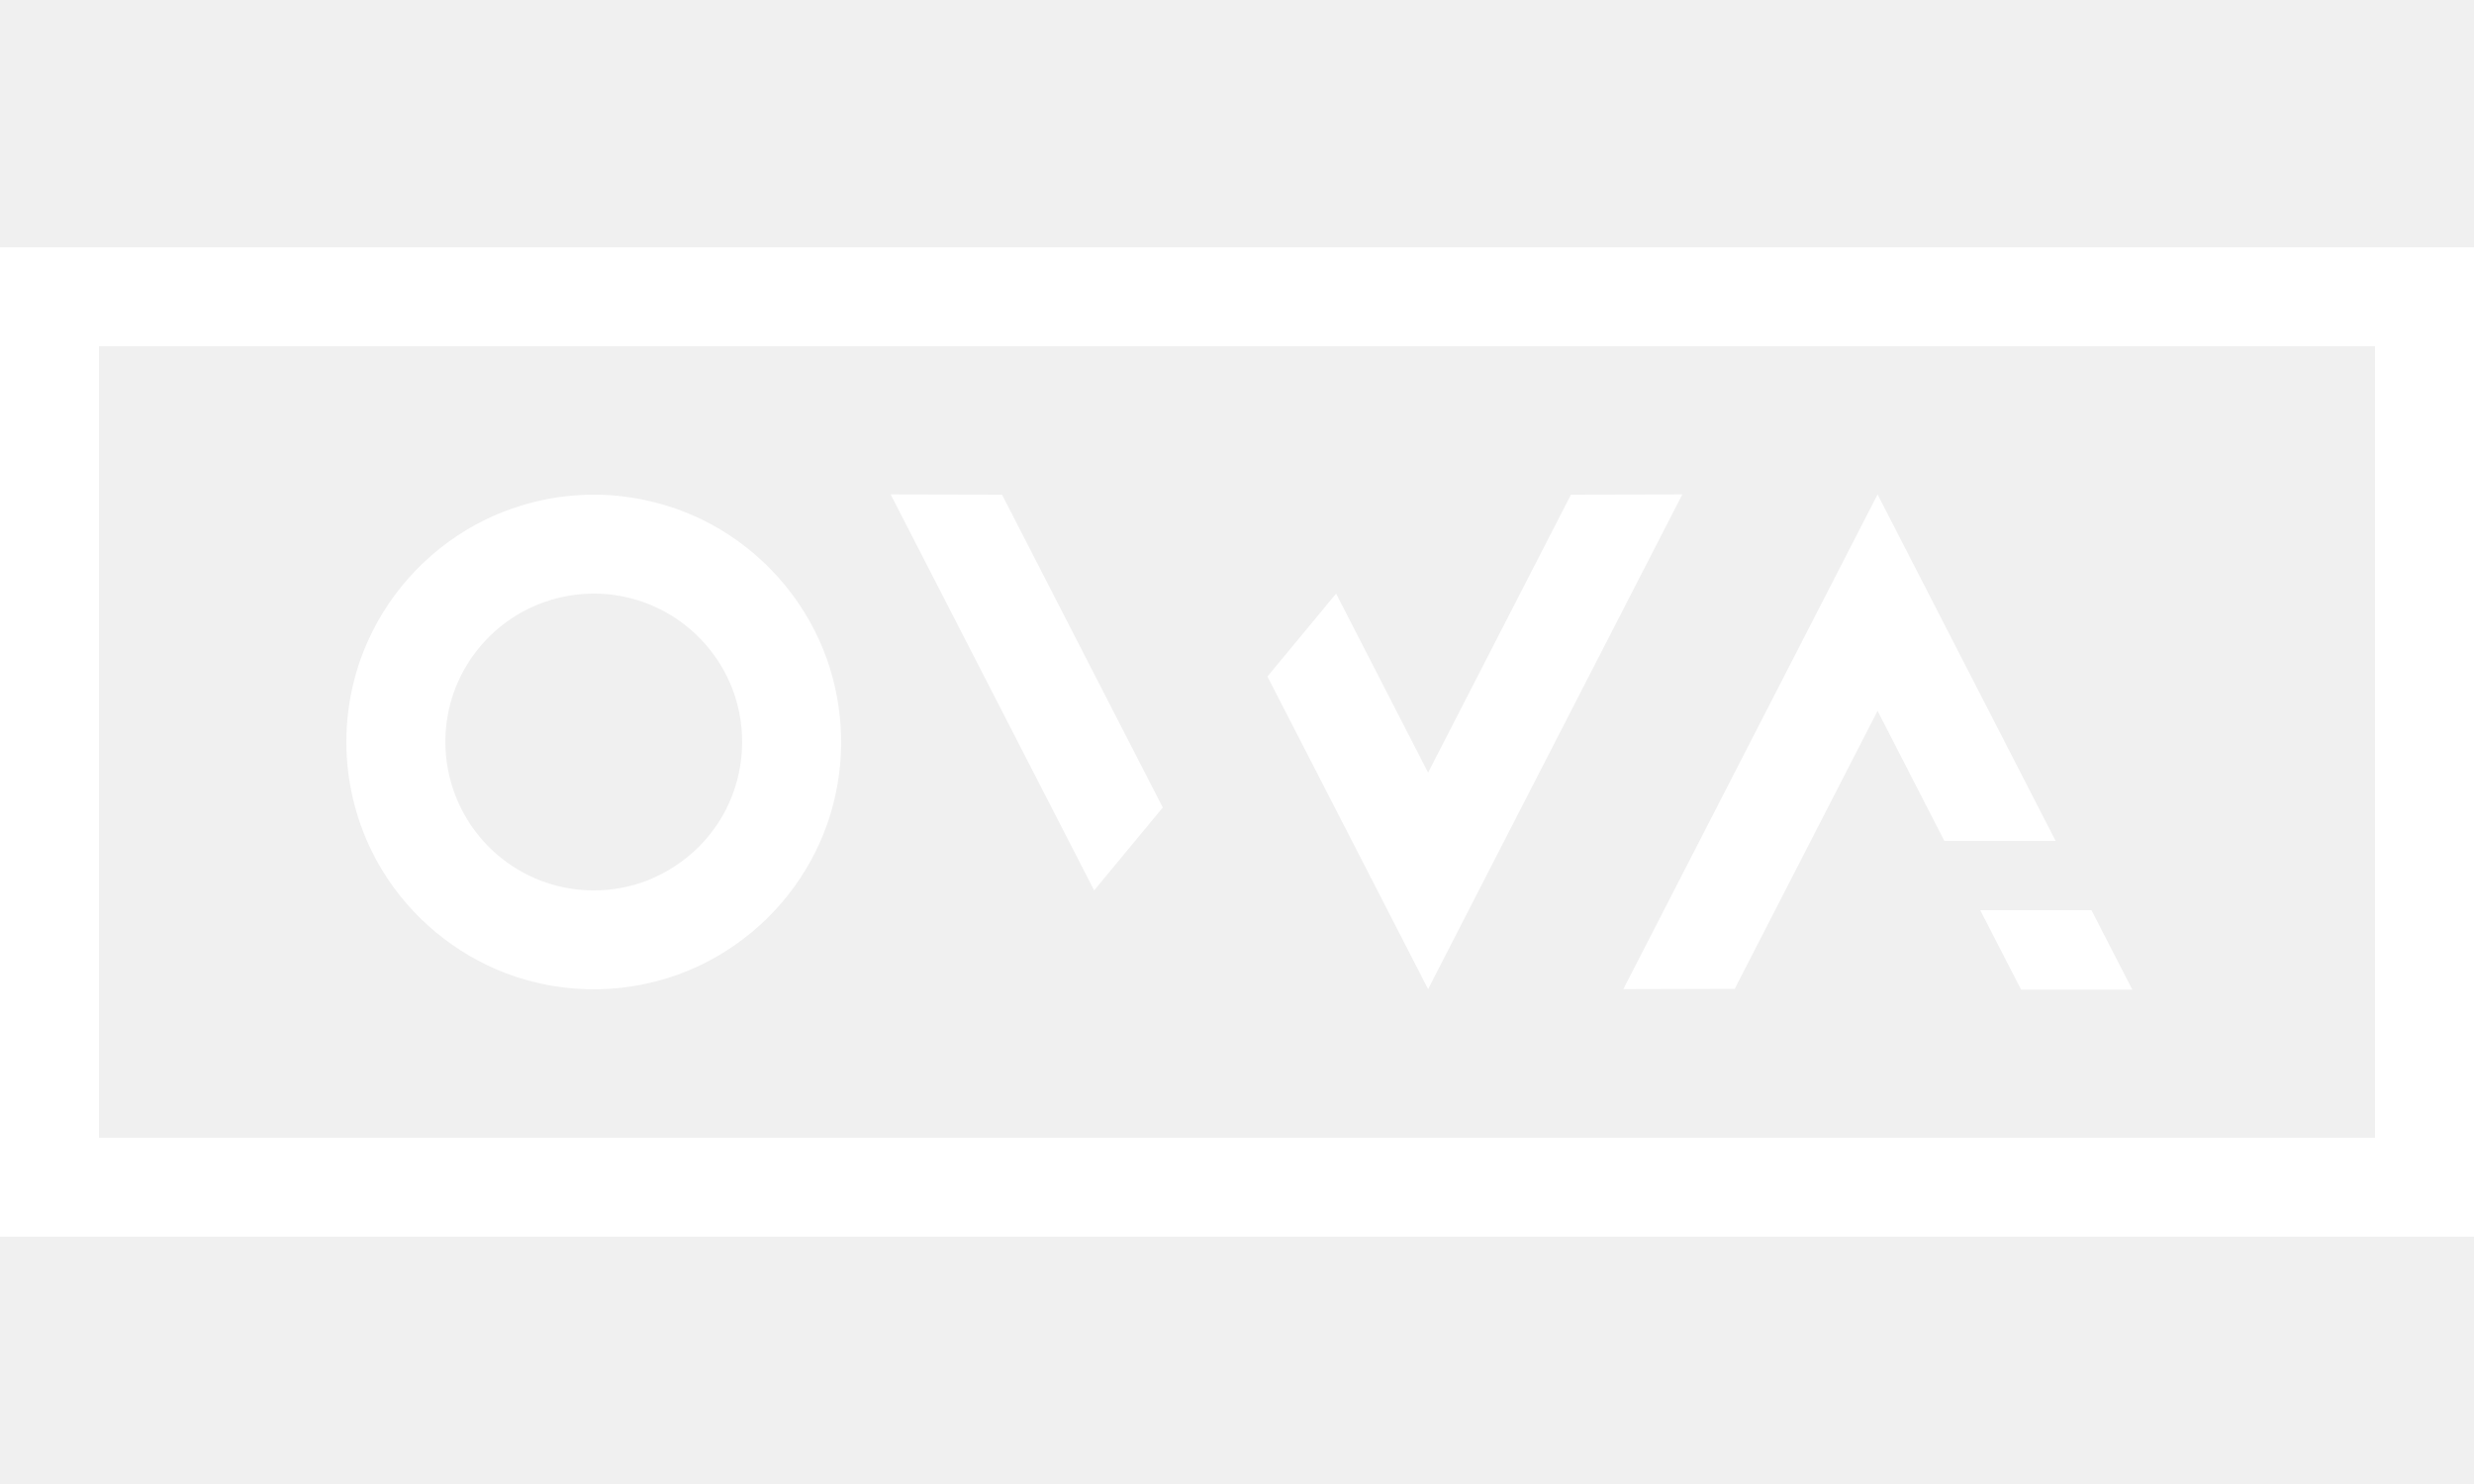
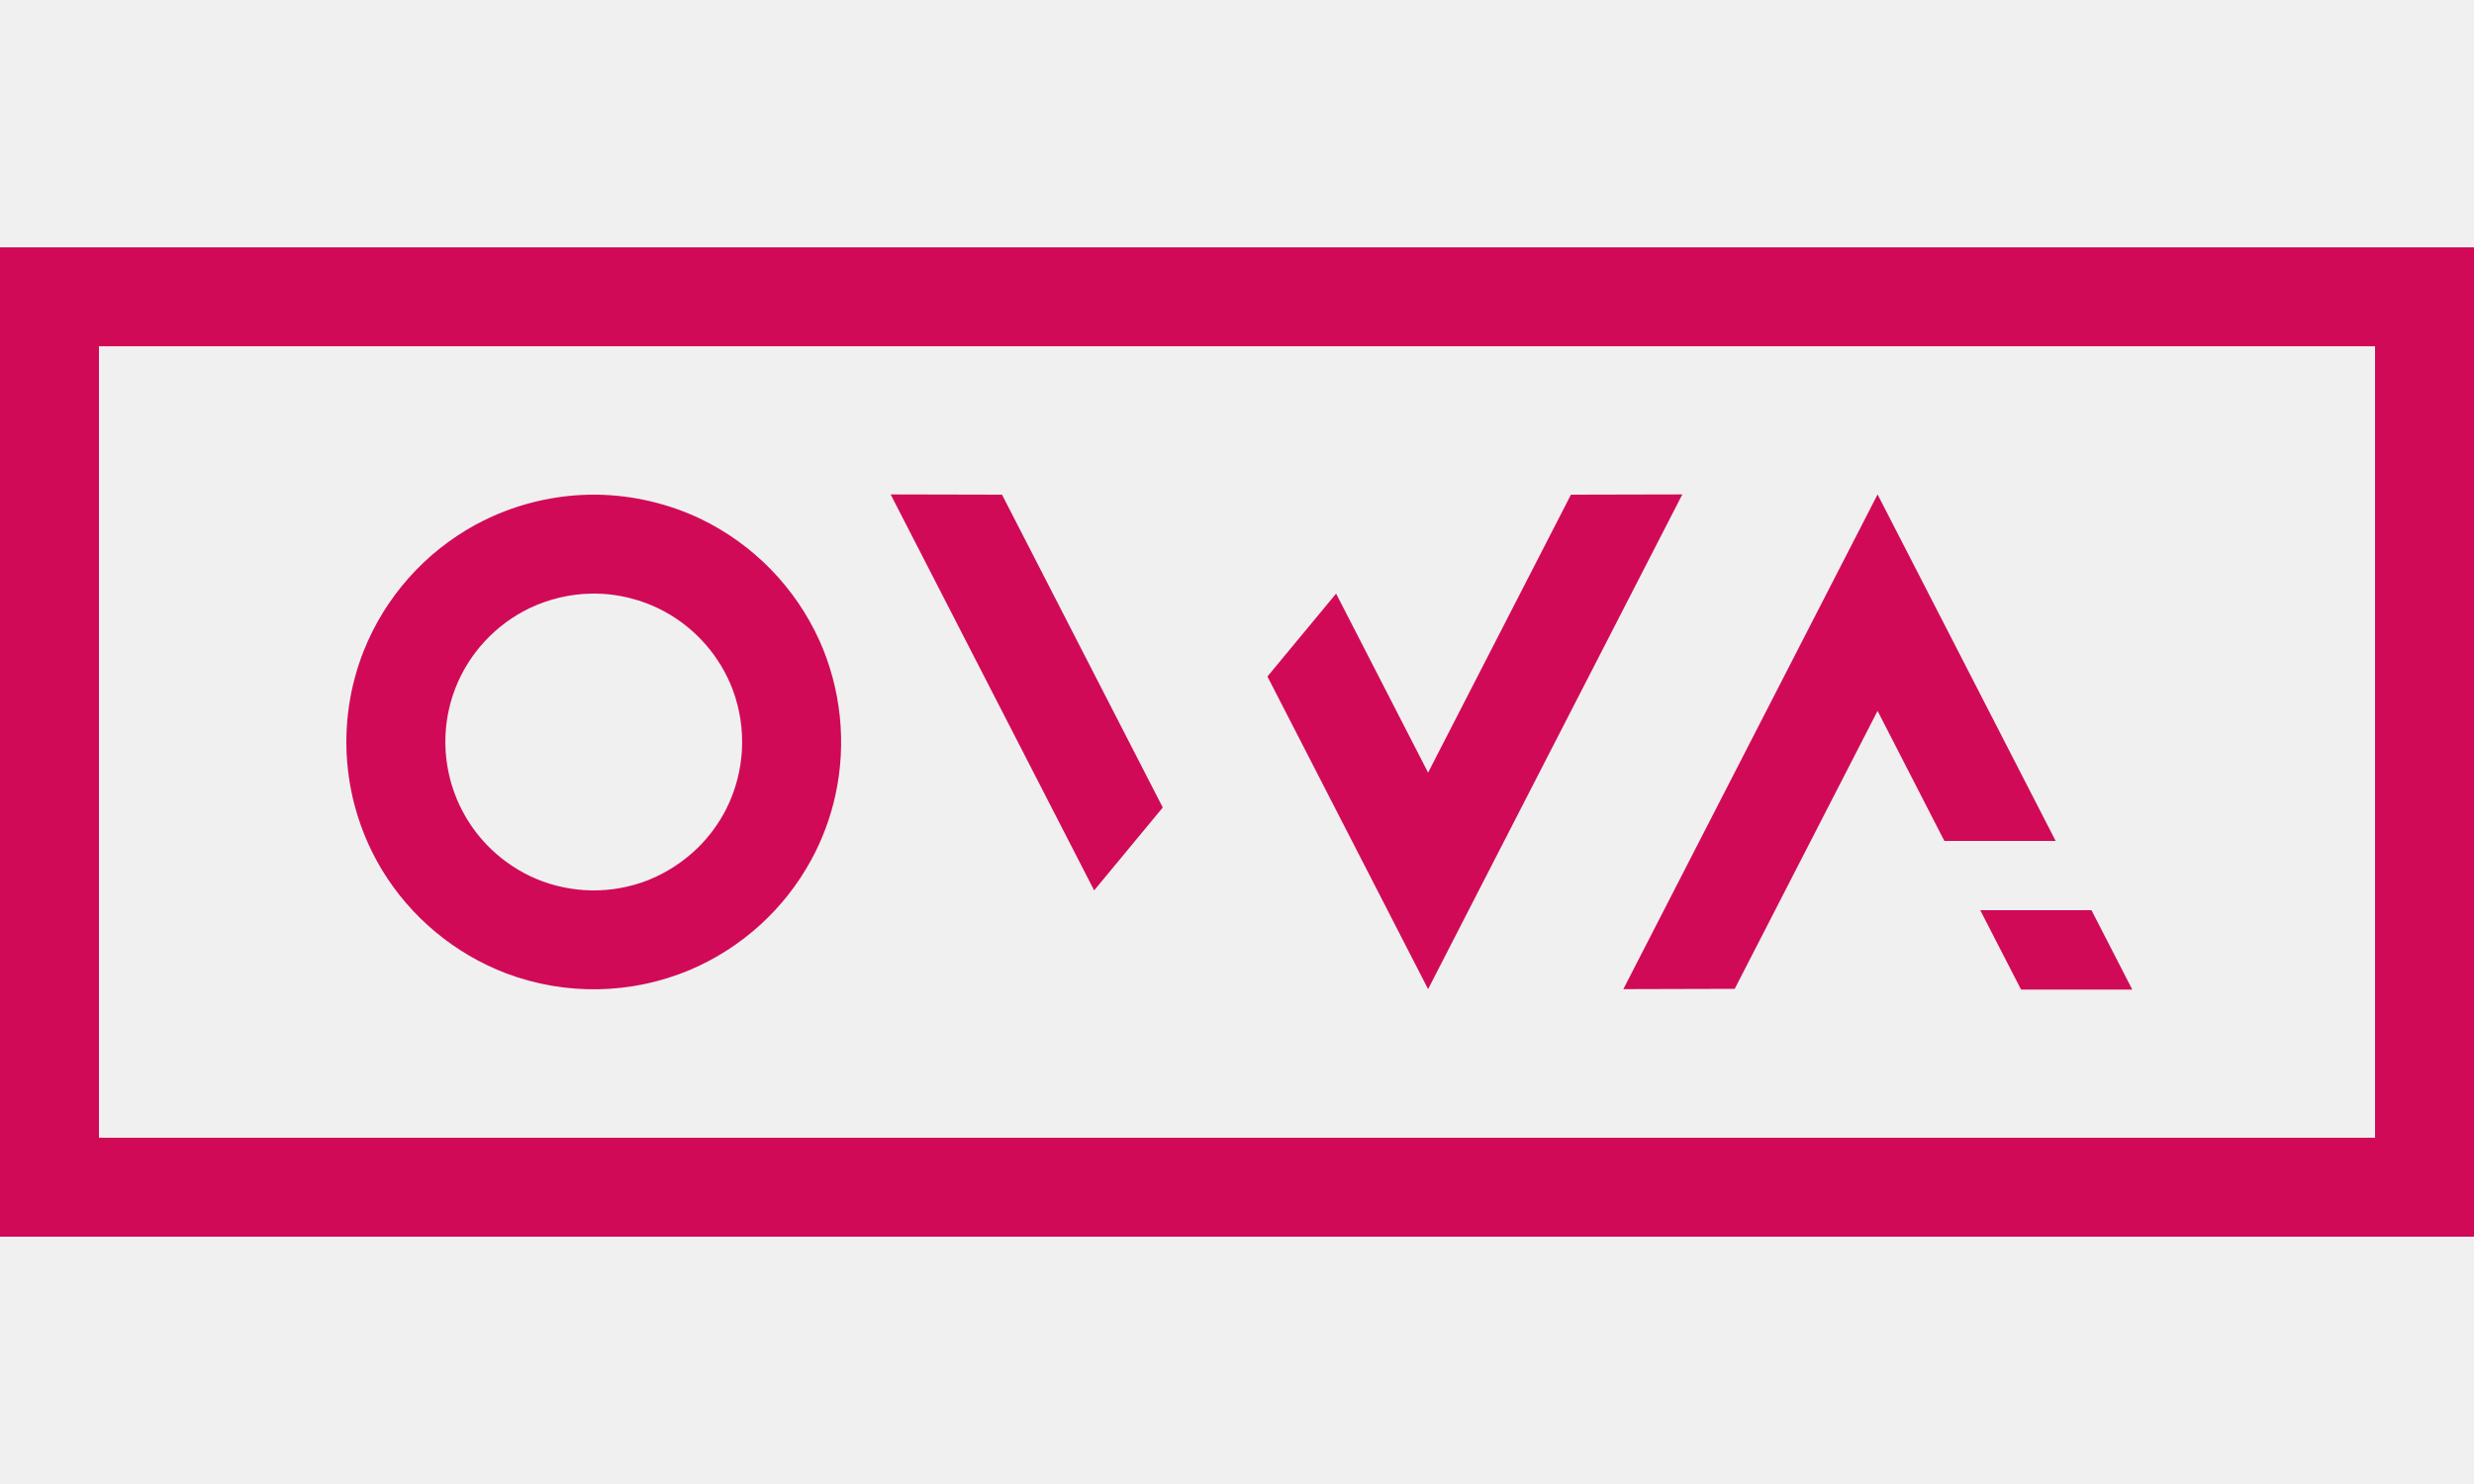
<svg xmlns="http://www.w3.org/2000/svg" viewBox="0 0 50 30" fill-rule="evenodd" clip-rule="evenodd" stroke-linejoin="round" stroke-miterlimit="1.414">
-   <path d="M50 25H0V5h50v20zM48 7H2v16h46V7zm-4.906 13.005h-2.248l-.825-1.605h2.248l.825 1.605zM12.065 10a5.067 5.067 0 0 1 2.102.493 5.039 5.039 0 0 1 2.391 2.45c.44.973.555 2.082.327 3.125a4.944 4.944 0 0 1-.489 1.314 5.03 5.03 0 0 1-2.451 2.225 5.018 5.018 0 0 1-3.721.068 5.041 5.041 0 0 1-2.5-2.083 5.008 5.008 0 0 1-.377-4.425 5.029 5.029 0 0 1 2.271-2.563A5.027 5.027 0 0 1 12.065 10zm16.797 5.619L31.749 10 34 9.995l-4.014 7.812-1.124 2.189-1.124-2.189-2.123-4.131L27.003 12l1.859 3.619zM41.545 17h-2.249l-1.35-2.629-2.887 5.619-2.251.006 4.014-7.813 1.124-2.188L41.545 17zm-21.294-7L18 9.995 22.113 18l1.387-1.676L20.251 10zm-8.29 2a3.027 3.027 0 0 0-1.259.295 3.015 3.015 0 0 0-1.497 1.612 3.009 3.009 0 0 0 .726 3.264c.262.25.569.453.903.594a3.007 3.007 0 0 0 2.259.03 3.088 3.088 0 0 0 1.028-.674c.221-.222.409-.479.552-.758a3.02 3.02 0 0 0 .133-2.427 3.016 3.016 0 0 0-1.379-1.575A3.01 3.01 0 0 0 11.961 12z" fill="#fff" />
+   <path d="M50 25H0V5h50v20zM48 7H2v16h46V7zm-4.906 13.005h-2.248l-.825-1.605h2.248l.825 1.605zM12.065 10a5.067 5.067 0 0 1 2.102.493 5.039 5.039 0 0 1 2.391 2.45c.44.973.555 2.082.327 3.125a4.944 4.944 0 0 1-.489 1.314 5.03 5.03 0 0 1-2.451 2.225 5.018 5.018 0 0 1-3.721.068 5.041 5.041 0 0 1-2.5-2.083 5.008 5.008 0 0 1-.377-4.425 5.029 5.029 0 0 1 2.271-2.563A5.027 5.027 0 0 1 12.065 10zm16.797 5.619L31.749 10 34 9.995l-4.014 7.812-1.124 2.189-1.124-2.189-2.123-4.131L27.003 12l1.859 3.619zM41.545 17h-2.249l-1.35-2.629-2.887 5.619-2.251.006 4.014-7.813 1.124-2.188L41.545 17zm-21.294-7L18 9.995 22.113 18l1.387-1.676L20.251 10zm-8.29 2a3.027 3.027 0 0 0-1.259.295 3.015 3.015 0 0 0-1.497 1.612 3.009 3.009 0 0 0 .726 3.264c.262.25.569.453.903.594a3.007 3.007 0 0 0 2.259.03 3.088 3.088 0 0 0 1.028-.674c.221-.222.409-.479.552-.758a3.02 3.02 0 0 0 .133-2.427 3.016 3.016 0 0 0-1.379-1.575A3.01 3.01 0 0 0 11.961 12z" fill="#D10A57" />
</svg>
